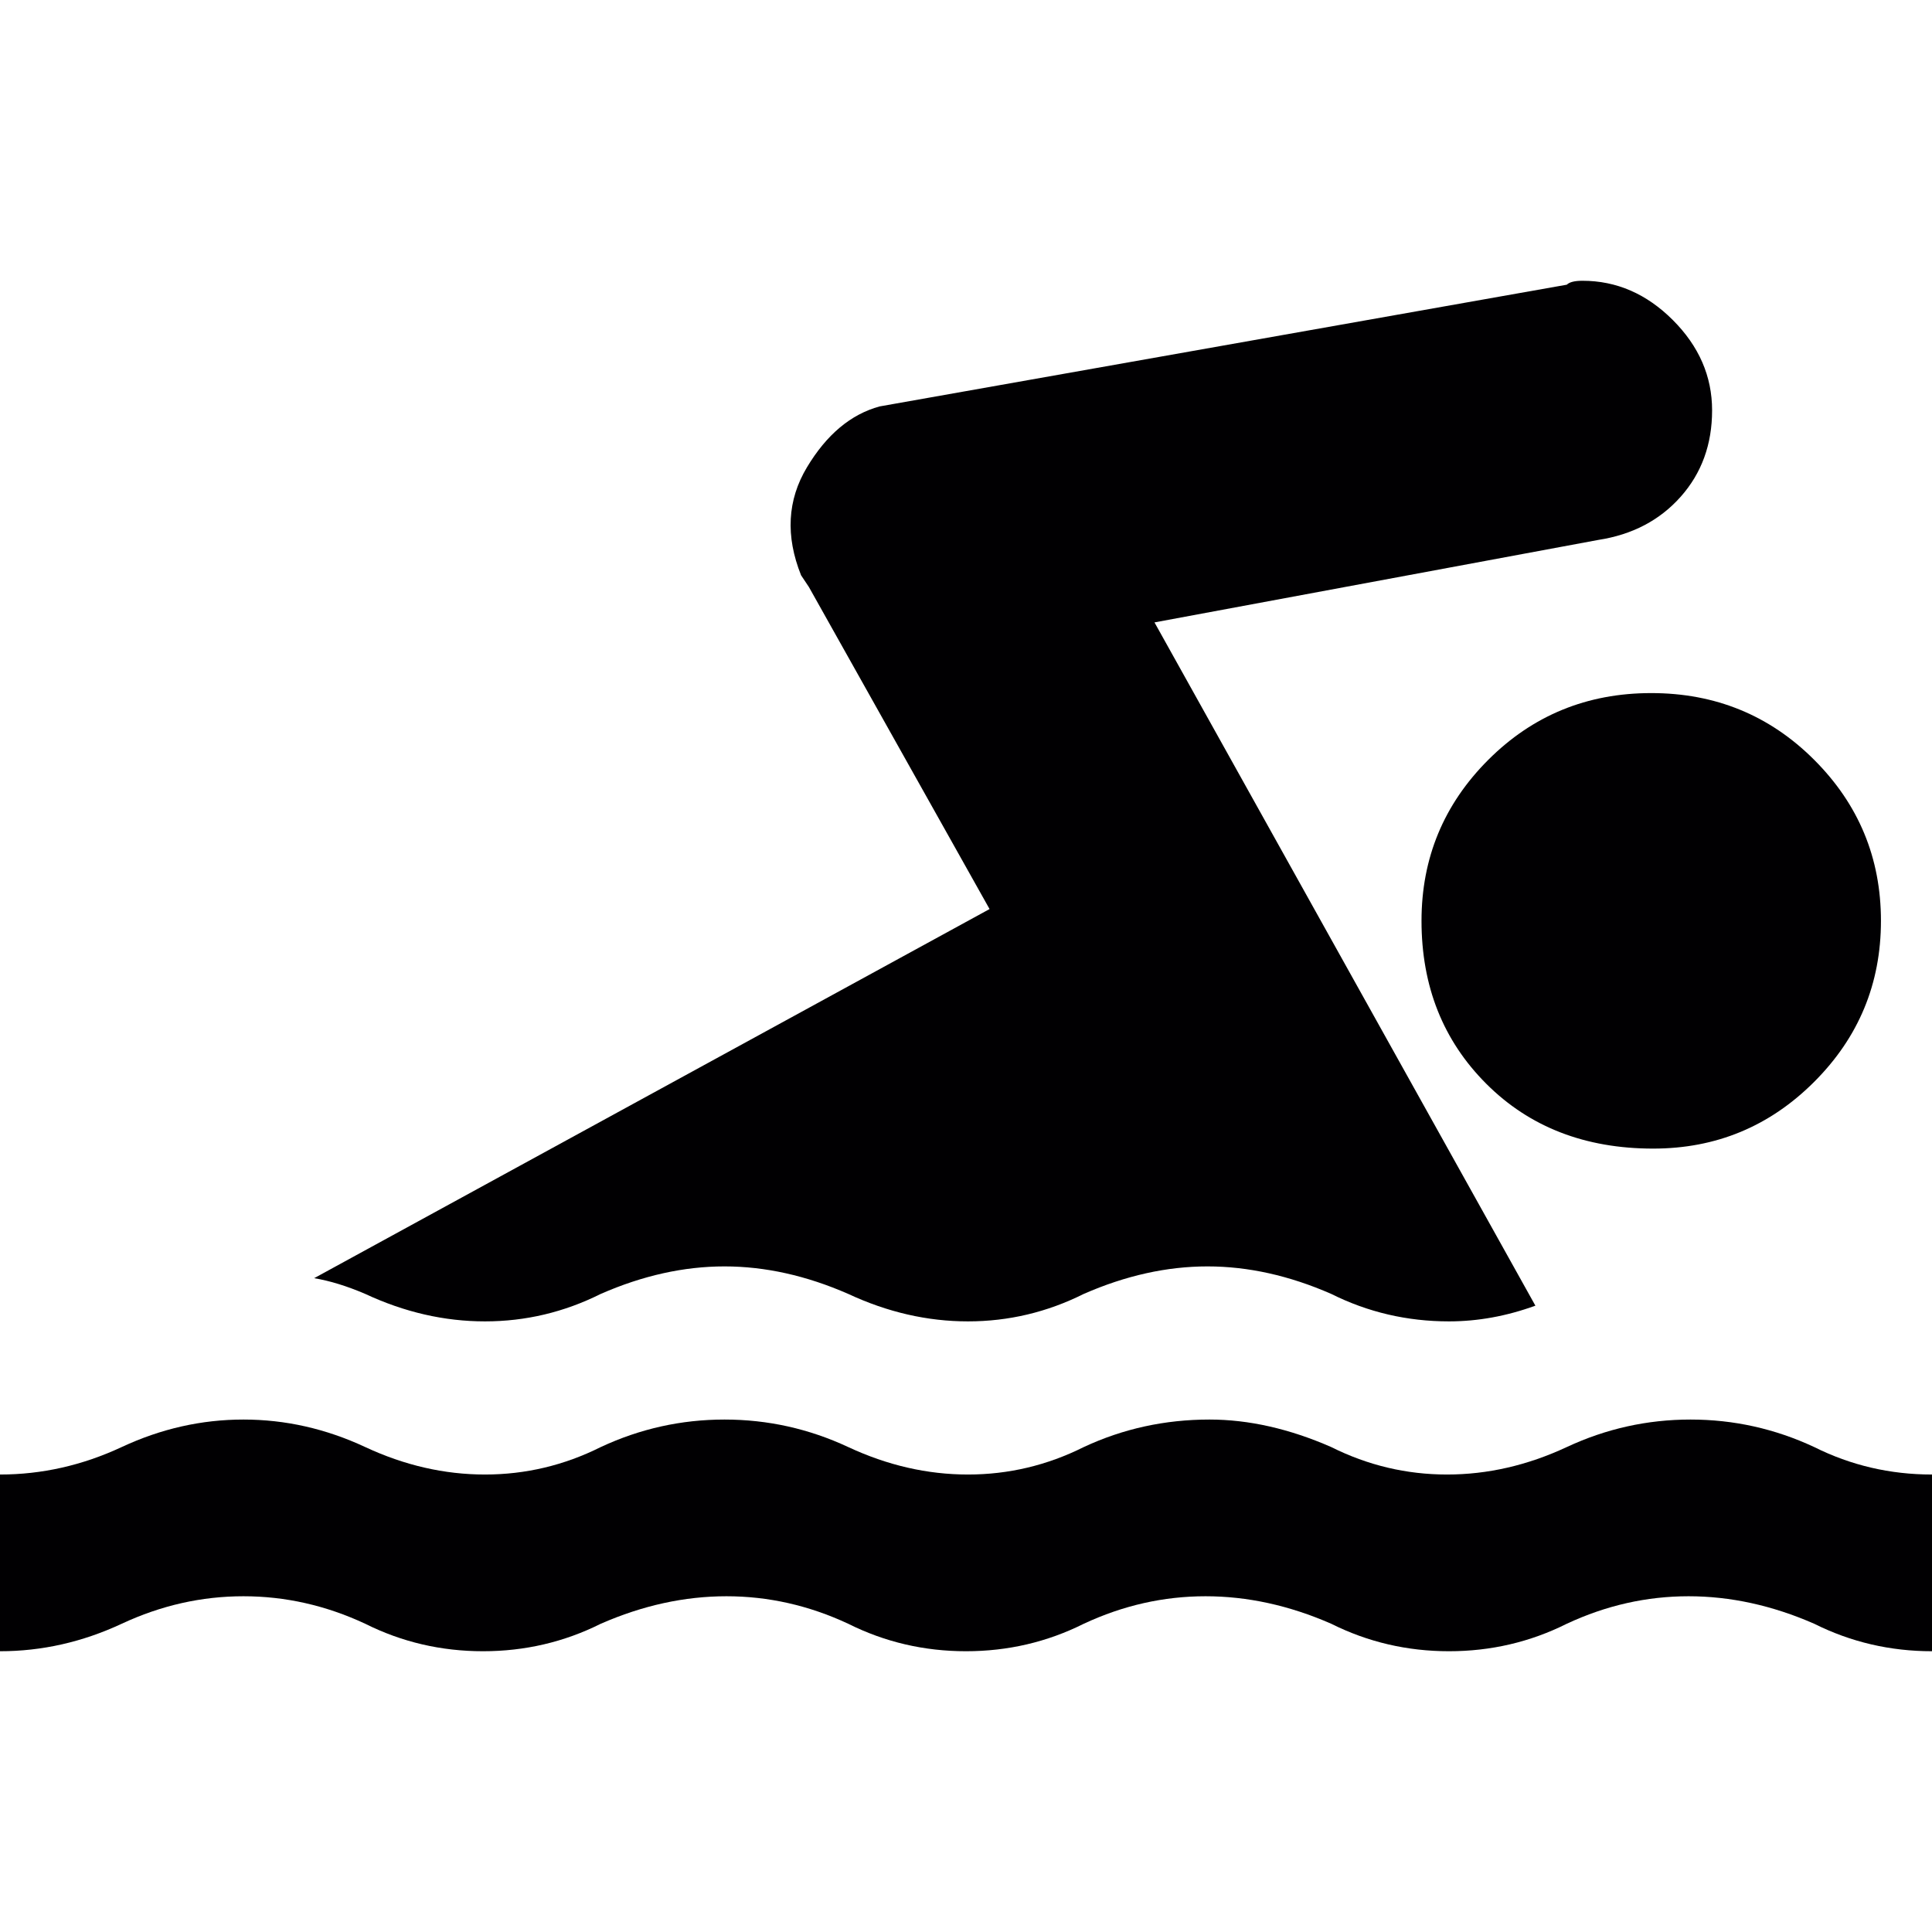
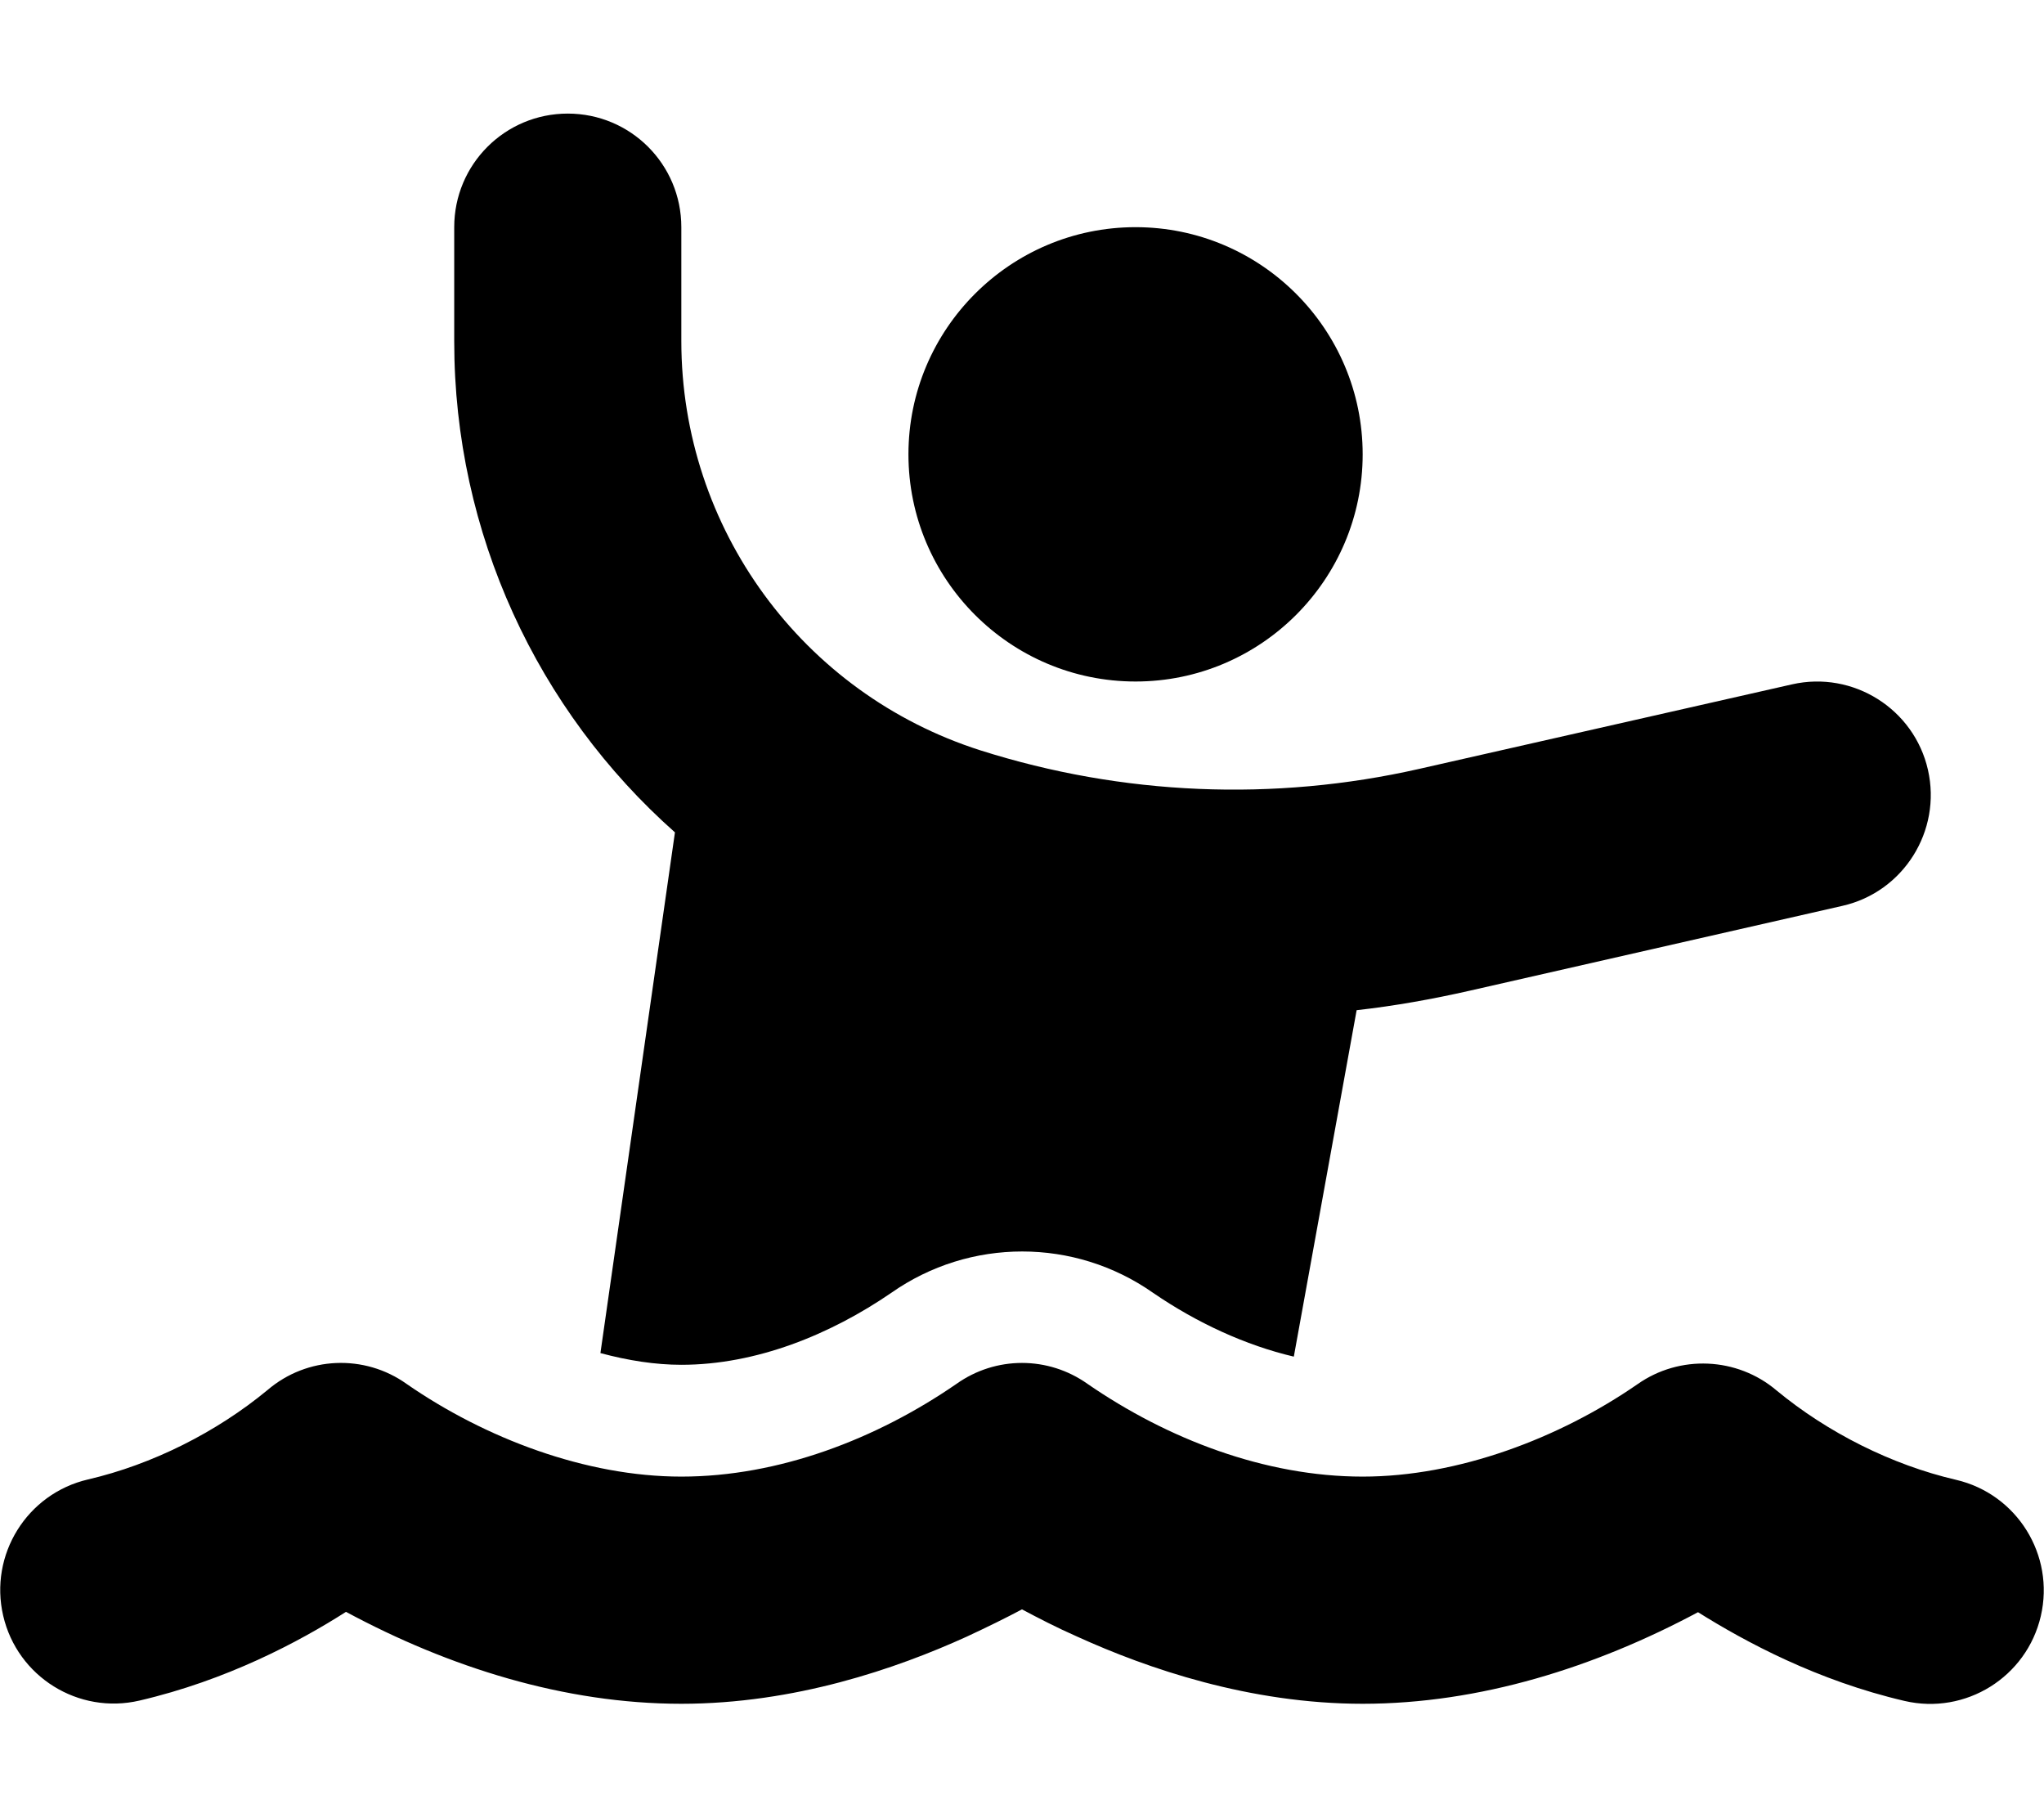
- <svg xmlns="http://www.w3.org/2000/svg" version="1.1" id="Capa_1" x="0px" y="0px" viewBox="0 0 492 492" style="enable-background:new 0 0 492 492;" xml:space="preserve">
-   <g>
-     <path style="fill:#010002;" d="M492,420.5c-10.667,0-20.667-2.333-30-7c-10.668-4.667-21.334-7-32-7c-10.667,0-21,2.333-31,7   c-9.333,4.667-19.333,7-30,7s-20.667-2.333-30-7c-10.668-4.667-21.335-7-32-7c-10.667,0-21,2.333-31,7c-9.333,4.667-19.333,7-30,7   s-20.667-2.333-30-7c-10-4.667-20.333-7-31-7s-21.333,2.333-32,7c-9.333,4.667-19.333,7-30,7s-20.667-2.333-30-7   c-10-4.667-20.333-7-31-7s-21,2.333-31,7s-20.333,7-31,7v-45c10.667,0,21-2.333,31-7s20.333-7,31-7s21,2.333,31,7s20.167,7,30.5,7   s20.167-2.333,29.5-7c10-4.667,20.5-7,31.5-7s21.5,2.333,31.5,7s20.167,7,30.5,7c10.334,0,20.167-2.333,29.5-7   c10-4.667,20.667-7,32-7c10,0,20.333,2.333,31,7c9.335,4.667,19.168,7,29.5,7c10.333,0,20.5-2.333,30.5-7s20.5-7,31.5-7   s21.5,2.333,31.5,7c9.333,4.667,19.333,7,30,7V420.5z" />
-     <path style="fill:#010002;" d="M421,292.5c16,0,29.667-5.667,41-17s17-25,17-41s-5.667-29.667-17-41s-25.167-17-41.5-17   s-30.167,5.667-41.5,17s-17,25-17,41c0,16.667,5.5,30.5,16.5,41.5S403.667,292.5,421,292.5z" />
-     <path style="fill:#010002;" d="M80,325.5c4,0.667,8.333,2,13,4c10,4.667,20.167,7,30.5,7s20.167-2.333,29.5-7   c10.667-4.667,21.167-7,31.5-7s20.833,2.333,31.5,7c10,4.667,20.167,7,30.5,7c10.334,0,20.167-2.333,29.5-7   c10.667-4.667,21.167-7,31.5-7s20.833,2.333,31.5,7c9.333,4.667,19.333,7,30,7c7.336,0,14.67-1.333,22-4l-97-174l113-21   c8.667-1.333,15.667-5,21-11s8-13.333,8-22s-3.333-16.333-10-23c-6.668-6.667-14.335-10-23-10c-2,0-3.333,0.333-4,1l-175,31   c-7.333,2-13.5,7.167-18.5,15.5s-5.5,17.5-1.5,27.5l1,1.5l1,1.5l46,82L80,325.5z" />
-   </g>
+ <svg xmlns="http://www.w3.org/2000/svg" viewBox="0 0 576 512">
+   <path d="M192 64c0-17.7-14.3-32-32-32s-32 14.3-32 32V96.2c0 54.1 23.5 104 62.2 138.3l-21 146.7c7.8 2.1 15.5 3.3 22.8 3.3c21.1 0 42-8.5 59.2-20.3c22.1-15.5 51.6-15.5 73.7 0c12.4 8.5 26.1 14.8 39.7 18l17.7-97.6c10.7-1.2 21.3-3.1 31.9-5.5l105-23.9c17.2-3.9 28-21.1 24.1-38.3s-21.1-28-38.3-24.1L400 216.6c-41 9.3-83.7 7.5-123.7-5.2c-50.2-16-84.3-62.6-84.3-115.3V64zM320 192c35.3 0 64-28.7 64-64s-28.7-64-64-64s-64 28.7-64 64s28.7 64 64 64zM306.5 389.9c-11.1-7.9-25.9-7.9-37 0C247 405.4 219.5 416 192 416c-26.9 0-55.3-10.8-77.4-26.1l0 0c-11.9-8.5-28.1-7.8-39.2 1.7c-14.4 11.9-32.5 21-50.6 25.2c-17.2 4-27.9 21.2-23.9 38.4s21.2 27.9 38.4 23.9c24.5-5.7 44.9-16.5 58.2-25C126.5 469.7 159 480 192 480c31.9 0 60.6-9.9 80.4-18.9c5.8-2.7 11.1-5.3 15.6-7.7c4.5 2.4 9.7 5.1 15.6 7.7c19.8 9 48.6 18.9 80.4 18.9c33 0 65.5-10.3 94.5-25.8c13.4 8.4 33.7 19.3 58.2 25c17.2 4 34.4-6.7 38.4-23.9s-6.7-34.4-23.9-38.4c-18.1-4.2-36.2-13.3-50.6-25.2c-11.1-9.4-27.3-10.1-39.2-1.7l0 0C439.4 405.2 410.9 416 384 416c-27.5 0-55-10.6-77.5-26.1z" />
</svg>
